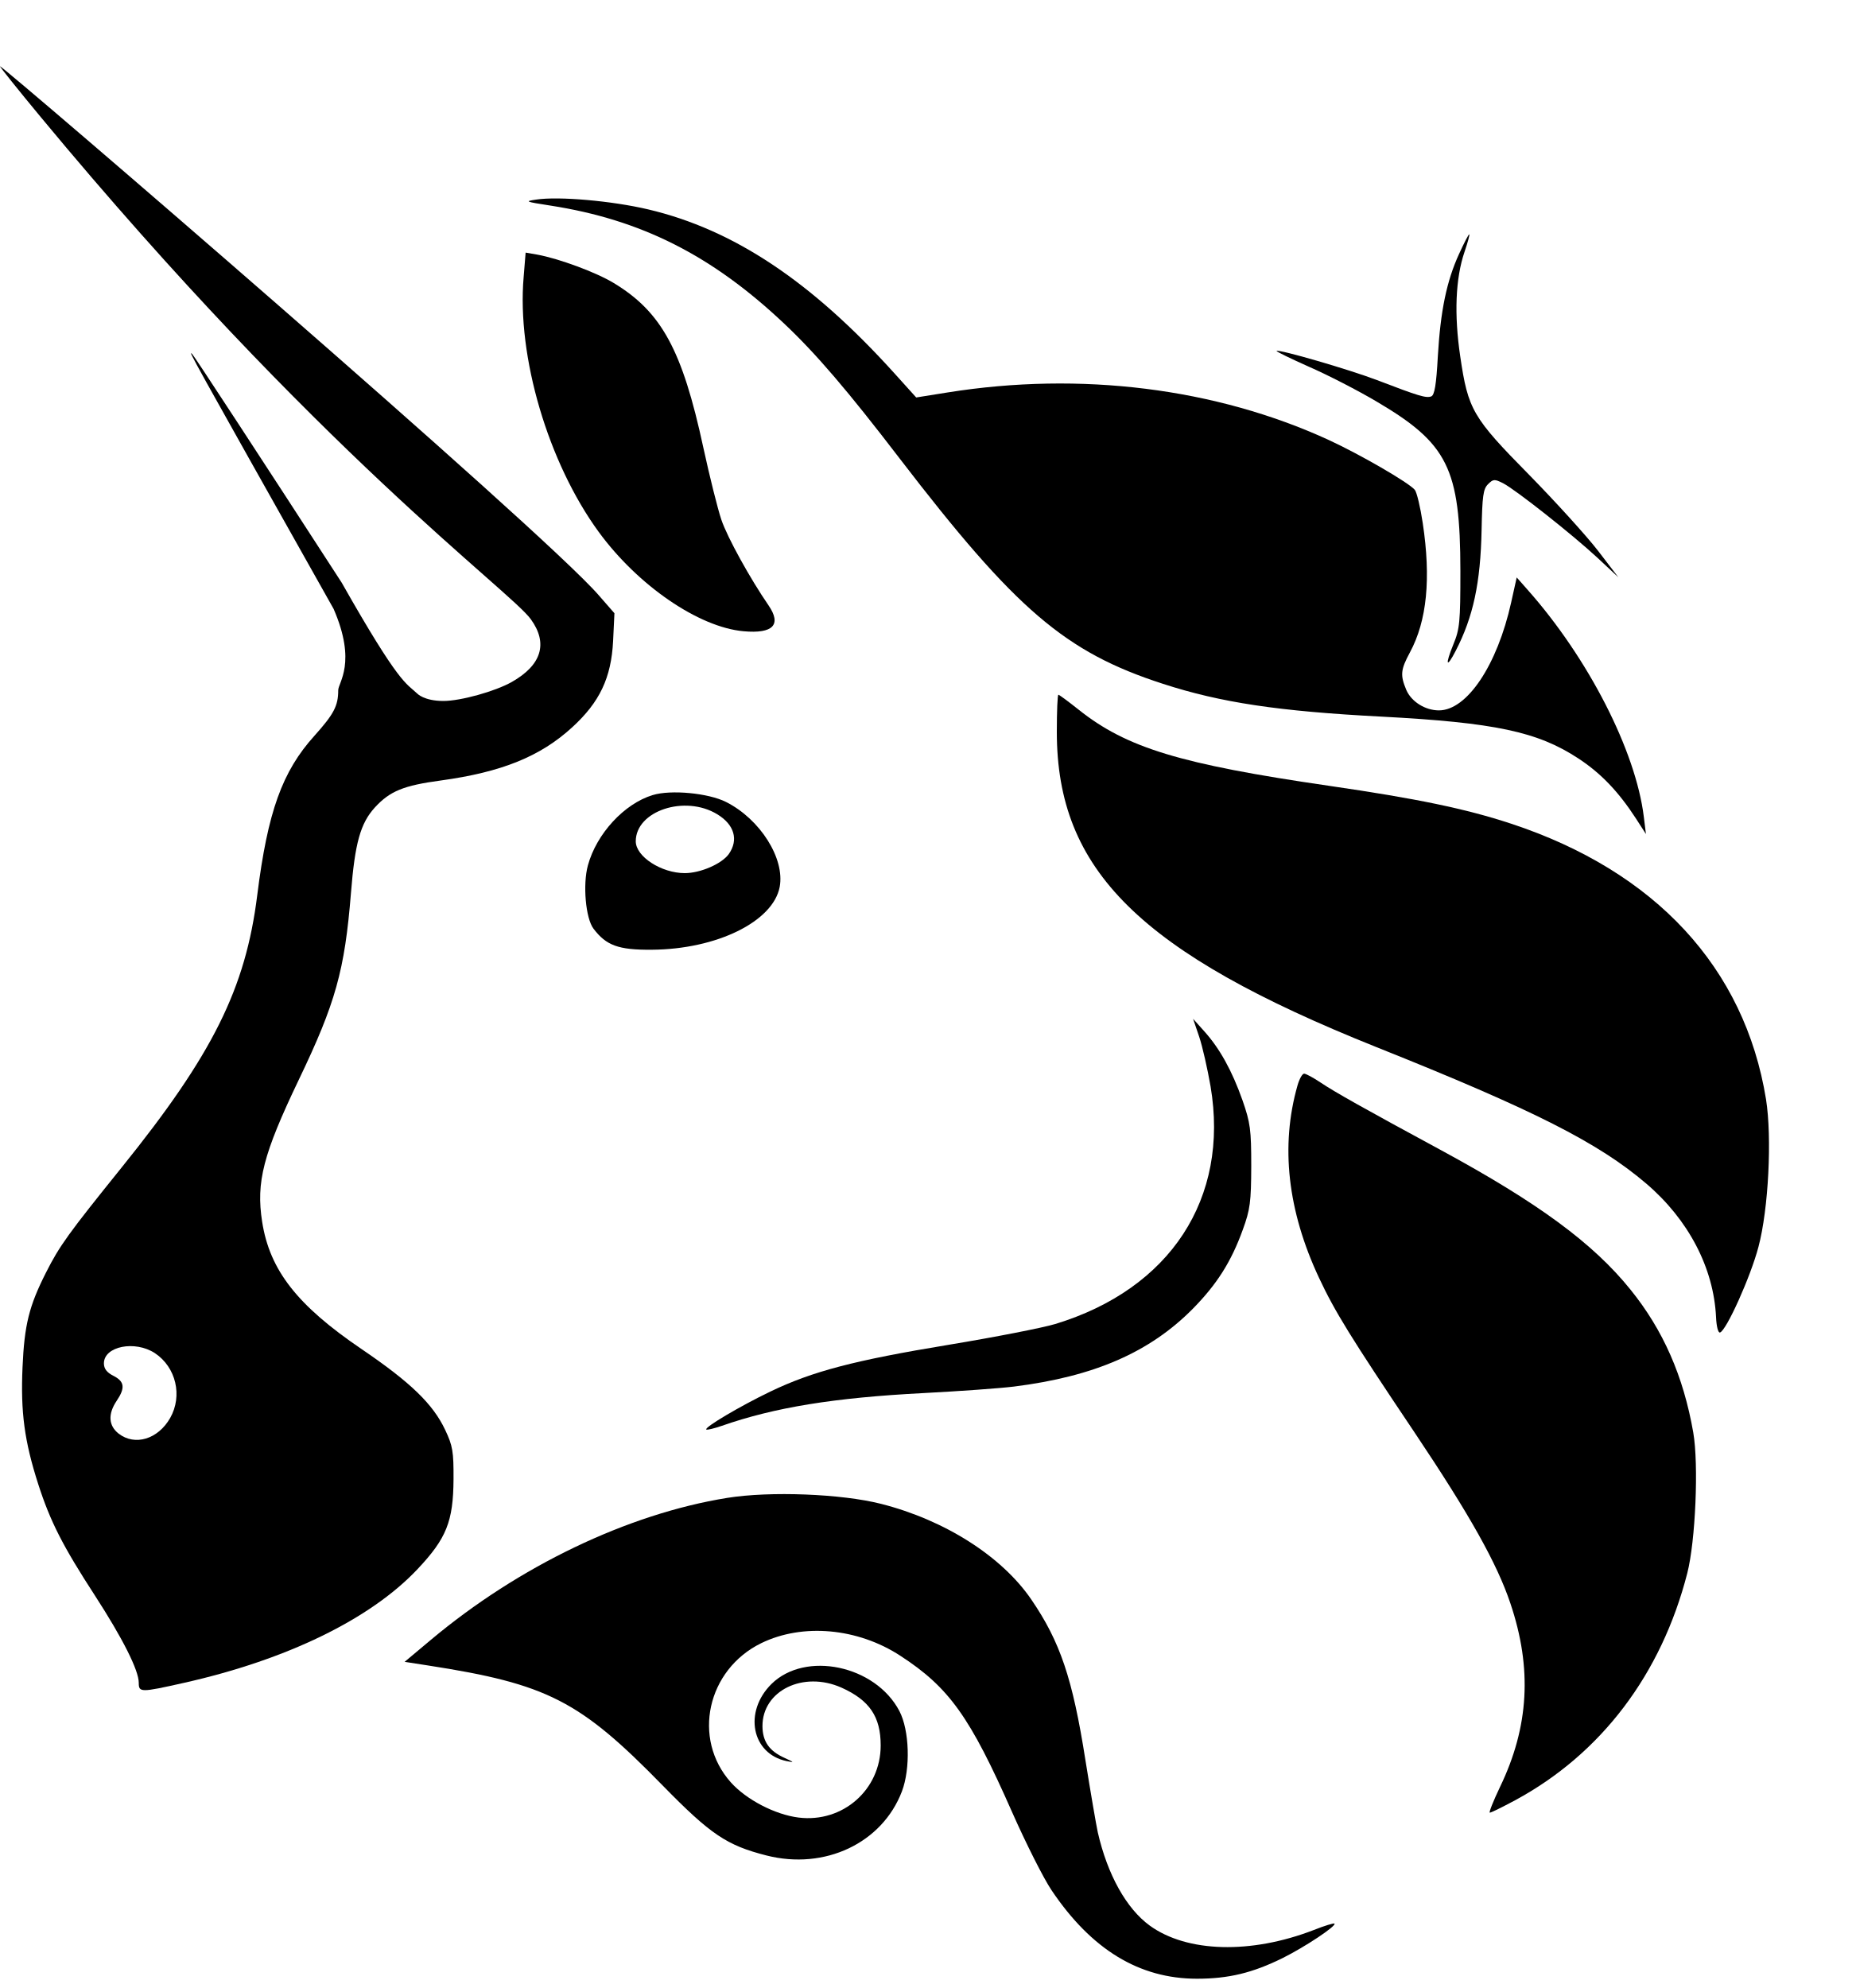
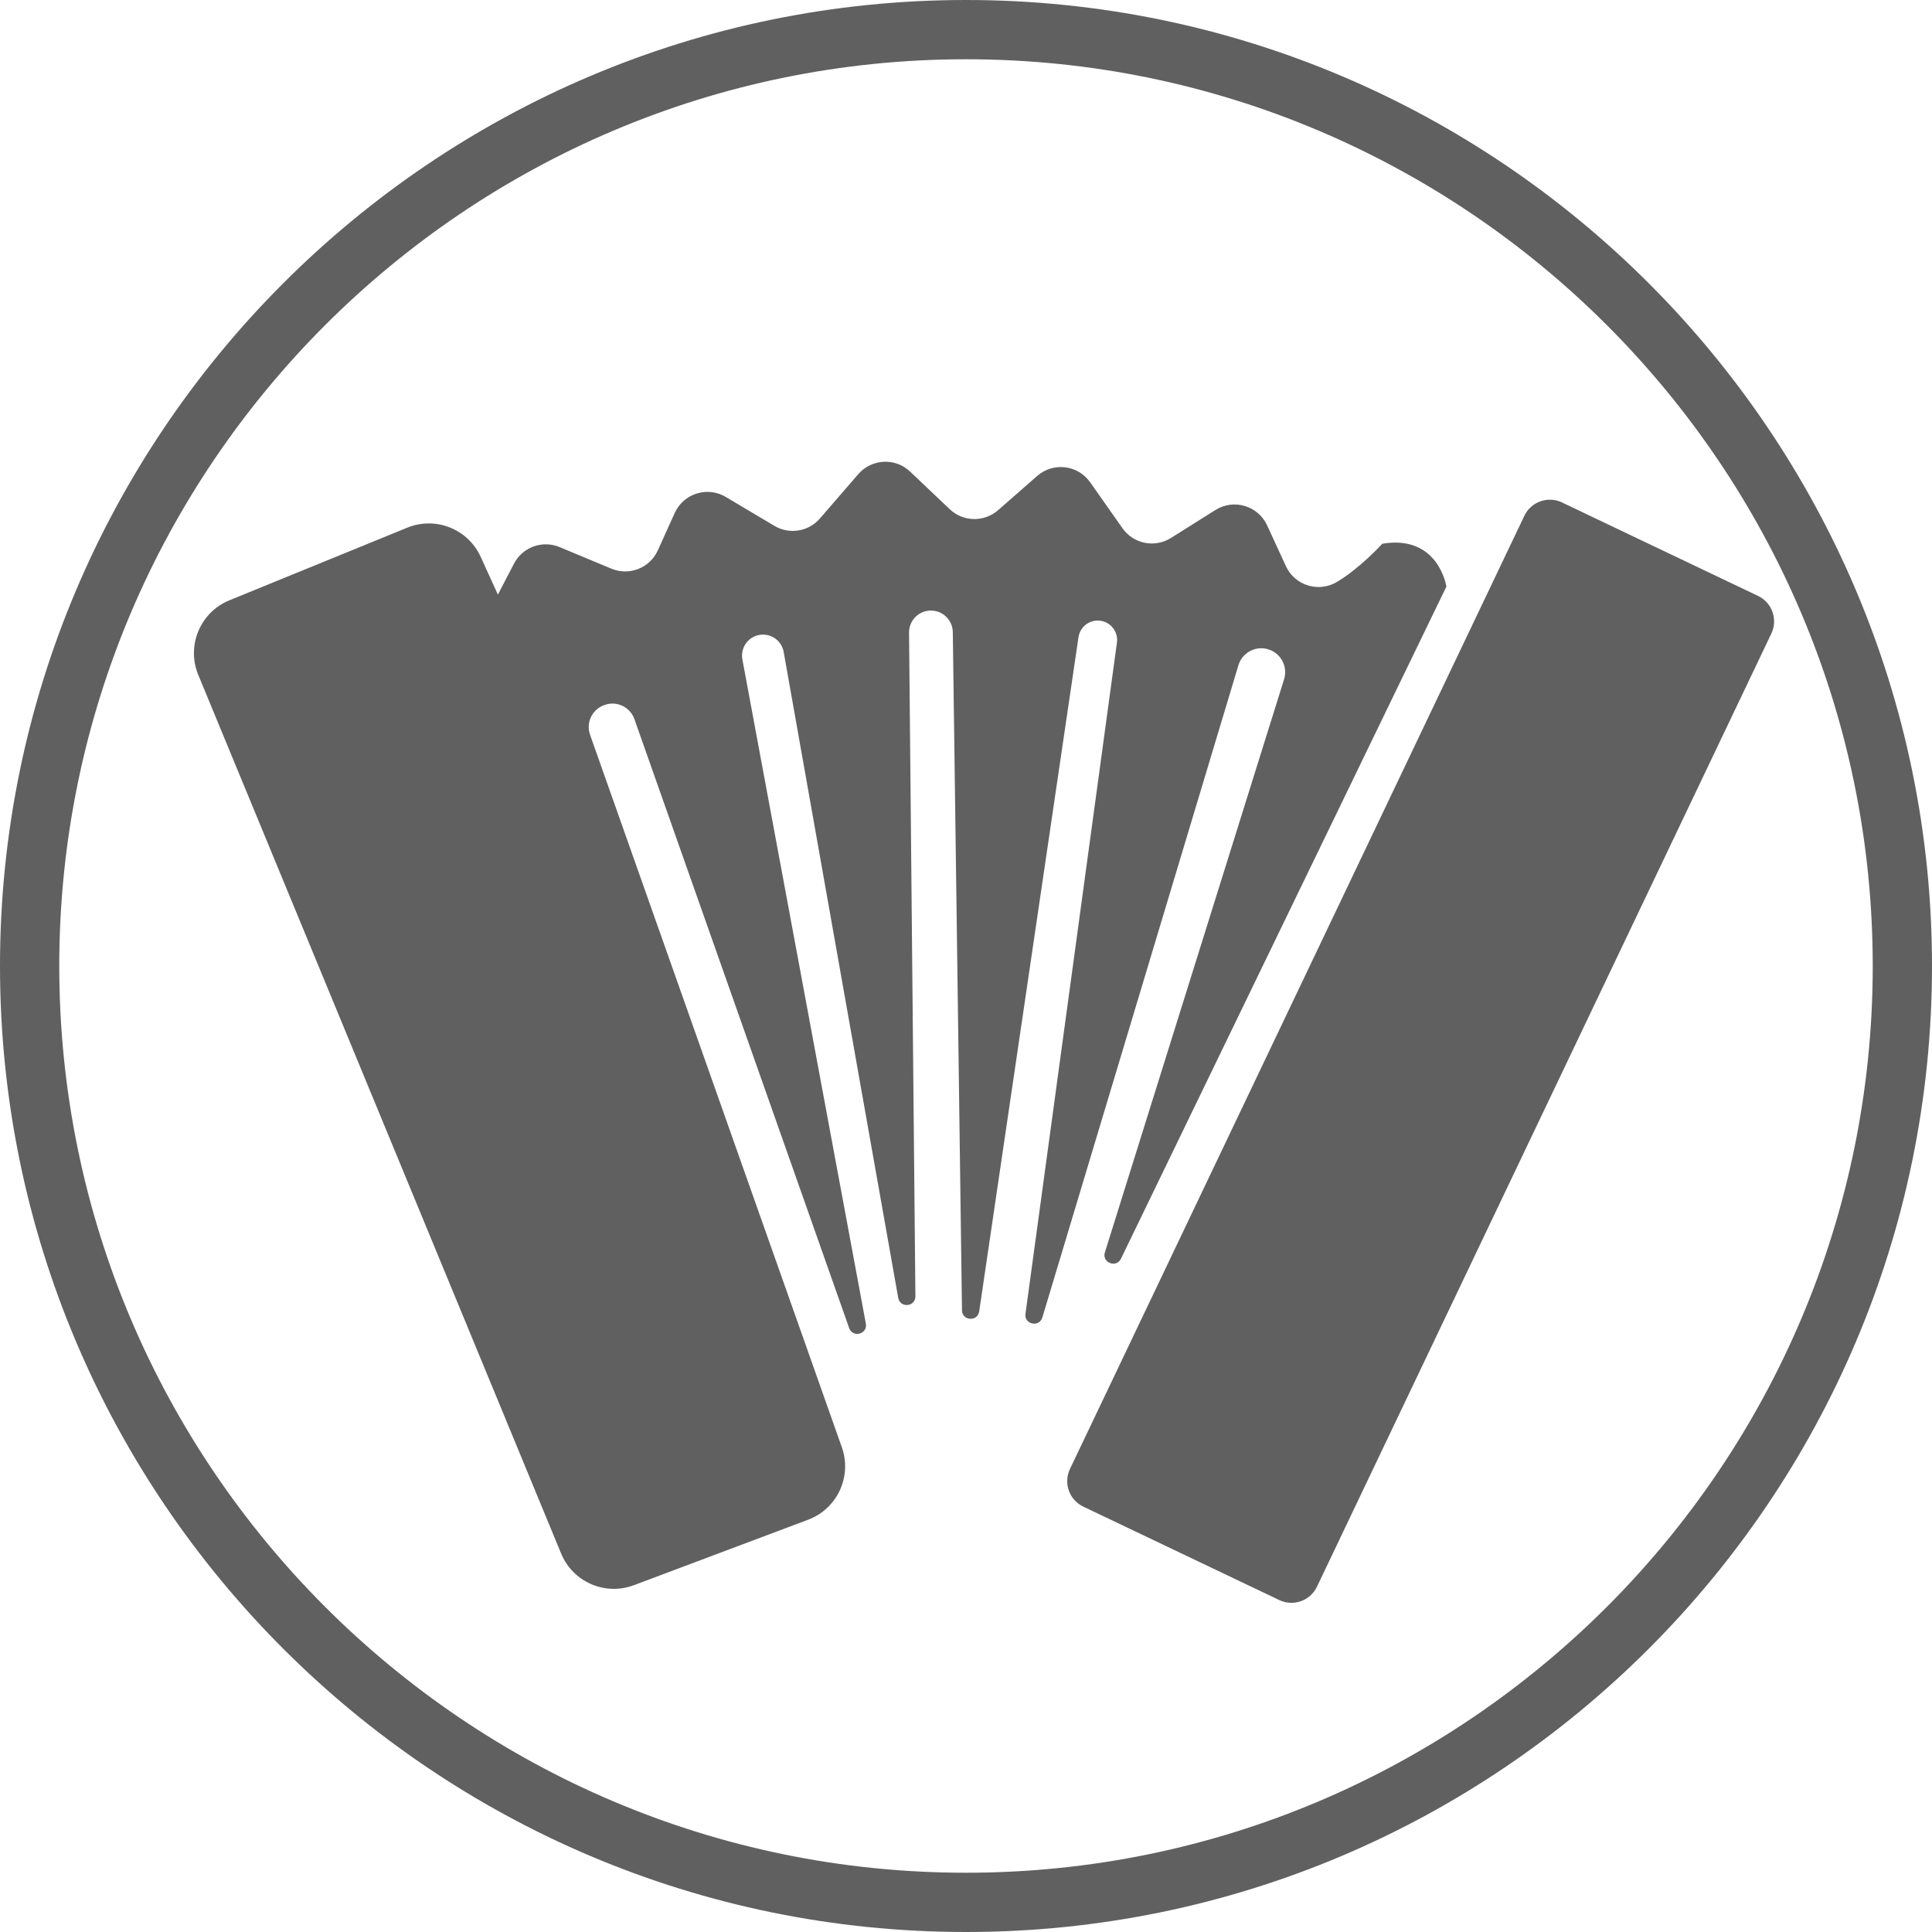
- <svg xmlns="http://www.w3.org/2000/svg" width="14" height="15" viewBox="0 0 14 15" fill="black">
-   <g style="mix-blend-mode:darken">
-     <path d="M4.152 1.551C3.964 1.522 3.956 1.519 4.045 1.506C4.214 1.48 4.615 1.515 4.891 1.58C5.535 1.732 6.121 2.122 6.747 2.815L6.913 2.999L7.151 2.961C8.153 2.801 9.172 2.928 10.024 3.319C10.259 3.427 10.629 3.641 10.675 3.696C10.69 3.714 10.717 3.827 10.735 3.947C10.798 4.365 10.767 4.684 10.638 4.923C10.568 5.053 10.564 5.094 10.611 5.206C10.649 5.294 10.753 5.36 10.857 5.36C11.069 5.36 11.297 5.019 11.402 4.546L11.444 4.357L11.527 4.451C11.983 4.965 12.342 5.665 12.403 6.163L12.419 6.293L12.343 6.175C12.211 5.972 12.078 5.833 11.908 5.722C11.602 5.521 11.279 5.452 10.422 5.407C9.648 5.367 9.21 5.301 8.776 5.16C8.037 4.921 7.665 4.602 6.787 3.458C6.397 2.949 6.157 2.668 5.917 2.442C5.372 1.927 4.837 1.657 4.152 1.551Z" />
-     <path d="M10.849 2.686C10.869 2.346 10.915 2.121 11.009 1.916C11.046 1.835 11.08 1.768 11.086 1.768C11.091 1.768 11.075 1.828 11.05 1.901C10.982 2.101 10.971 2.373 11.018 2.69C11.077 3.092 11.111 3.15 11.539 3.584C11.739 3.788 11.972 4.045 12.057 4.155L12.211 4.356L12.057 4.212C11.869 4.037 11.436 3.695 11.341 3.646C11.277 3.614 11.267 3.614 11.228 3.653C11.191 3.689 11.184 3.743 11.179 3.999C11.171 4.398 11.116 4.654 10.984 4.91C10.913 5.048 10.902 5.019 10.966 4.862C11.014 4.746 11.019 4.694 11.019 4.308C11.018 3.533 10.925 3.346 10.382 3.027C10.245 2.946 10.018 2.829 9.878 2.768C9.739 2.706 9.628 2.652 9.632 2.648C9.647 2.633 10.177 2.787 10.39 2.868C10.708 2.99 10.76 3.005 10.799 2.991C10.824 2.981 10.837 2.906 10.849 2.686Z" />
-     <path d="M4.517 4.013C4.136 3.491 3.899 2.69 3.951 2.091L3.966 1.906L4.053 1.921C4.217 1.951 4.498 2.055 4.63 2.135C4.991 2.353 5.148 2.64 5.307 3.378C5.354 3.594 5.415 3.839 5.443 3.922C5.488 4.055 5.66 4.366 5.799 4.568C5.899 4.714 5.833 4.783 5.611 4.763C5.272 4.733 4.813 4.418 4.517 4.013Z" />
-     <path d="M10.386 7.901C8.602 7.187 7.974 6.567 7.974 5.522C7.974 5.368 7.979 5.242 7.986 5.242C7.992 5.242 8.061 5.293 8.139 5.355C8.501 5.643 8.906 5.766 10.027 5.929C10.688 6.025 11.059 6.102 11.402 6.215C12.49 6.574 13.164 7.302 13.325 8.294C13.371 8.583 13.344 9.123 13.268 9.408C13.209 9.633 13.026 10.039 12.978 10.054C12.964 10.059 12.951 10.008 12.948 9.938C12.93 9.566 12.74 9.203 12.422 8.931C12.06 8.622 11.575 8.376 10.386 7.901Z" />
-     <path d="M9.134 8.197C9.111 8.065 9.073 7.896 9.048 7.822L9.002 7.687L9.087 7.782C9.204 7.912 9.296 8.079 9.375 8.302C9.434 8.472 9.441 8.522 9.441 8.798C9.44 9.069 9.433 9.126 9.377 9.279C9.29 9.52 9.182 9.69 9.001 9.874C8.675 10.204 8.256 10.386 7.651 10.462C7.546 10.475 7.24 10.497 6.971 10.511C6.292 10.546 5.845 10.619 5.444 10.759C5.386 10.779 5.335 10.791 5.329 10.786C5.313 10.77 5.587 10.608 5.812 10.5C6.13 10.347 6.447 10.264 7.157 10.147C7.508 10.089 7.87 10.018 7.962 9.99C8.83 9.726 9.277 9.043 9.134 8.197Z" />
-     <path d="M9.952 9.641C9.715 9.135 9.66 8.646 9.79 8.19C9.804 8.141 9.826 8.101 9.84 8.101C9.853 8.101 9.909 8.131 9.964 8.168C10.073 8.241 10.292 8.364 10.876 8.68C11.604 9.075 12.02 9.38 12.302 9.73C12.549 10.035 12.702 10.384 12.776 10.808C12.818 11.049 12.793 11.628 12.731 11.87C12.535 12.634 12.08 13.234 11.431 13.584C11.336 13.635 11.251 13.677 11.241 13.677C11.232 13.678 11.267 13.59 11.318 13.483C11.537 13.029 11.562 12.588 11.396 12.097C11.295 11.796 11.089 11.429 10.673 10.808C10.189 10.087 10.071 9.895 9.952 9.641Z" />
-     <path d="M3.25 12.374C3.913 11.818 4.736 11.423 5.487 11.302C5.81 11.25 6.349 11.271 6.648 11.347C7.128 11.469 7.558 11.742 7.781 12.068C7.999 12.387 8.093 12.664 8.19 13.282C8.229 13.525 8.271 13.77 8.283 13.825C8.356 14.145 8.499 14.401 8.675 14.529C8.956 14.733 9.439 14.746 9.914 14.562C9.994 14.53 10.064 14.509 10.069 14.514C10.086 14.531 9.847 14.69 9.678 14.774C9.451 14.886 9.271 14.93 9.031 14.93C8.596 14.93 8.235 14.71 7.934 14.262C7.874 14.173 7.741 13.909 7.637 13.674C7.319 12.953 7.162 12.733 6.793 12.493C6.471 12.283 6.056 12.246 5.744 12.398C5.335 12.598 5.22 13.118 5.514 13.448C5.631 13.579 5.848 13.692 6.026 13.714C6.359 13.755 6.645 13.504 6.645 13.17C6.645 12.953 6.561 12.829 6.35 12.734C6.061 12.605 5.752 12.756 5.753 13.025C5.754 13.14 5.804 13.212 5.92 13.264C5.994 13.298 5.996 13.3 5.935 13.288C5.671 13.233 5.609 12.916 5.821 12.706C6.077 12.454 6.605 12.565 6.786 12.91C6.862 13.055 6.871 13.343 6.805 13.517C6.656 13.907 6.223 14.112 5.783 14C5.484 13.924 5.362 13.842 5.001 13.473C4.374 12.831 4.131 12.706 3.227 12.566L3.053 12.539L3.25 12.374Z" />
-     <path fill-rule="evenodd" clip-rule="evenodd" d="M0.308 0.884C2.402 3.41 3.845 4.452 4.005 4.672C4.137 4.854 4.087 5.018 3.861 5.146C3.735 5.217 3.475 5.289 3.346 5.289C3.199 5.289 3.148 5.233 3.148 5.233C3.063 5.153 3.015 5.167 2.578 4.396C1.972 3.46 1.464 2.684 1.45 2.671C1.418 2.641 1.419 2.642 2.517 4.594C2.694 5.001 2.552 5.15 2.552 5.208C2.552 5.326 2.519 5.388 2.373 5.551C2.129 5.821 2.02 6.125 1.941 6.754C1.853 7.459 1.605 7.957 0.917 8.81C0.515 9.309 0.449 9.4 0.347 9.602C0.219 9.855 0.184 9.997 0.17 10.316C0.155 10.655 0.184 10.873 0.288 11.197C0.379 11.48 0.474 11.666 0.717 12.04C0.926 12.363 1.047 12.603 1.047 12.697C1.047 12.771 1.061 12.771 1.386 12.698C2.163 12.524 2.794 12.217 3.149 11.841C3.369 11.608 3.42 11.48 3.422 11.161C3.423 10.953 3.416 10.909 3.359 10.789C3.267 10.594 3.099 10.431 2.728 10.179C2.243 9.85 2.035 9.584 1.978 9.219C1.931 8.919 1.986 8.708 2.254 8.148C2.532 7.569 2.601 7.322 2.648 6.739C2.678 6.362 2.719 6.213 2.828 6.093C2.942 5.969 3.044 5.927 3.326 5.889C3.785 5.826 4.077 5.708 4.317 5.488C4.525 5.298 4.612 5.114 4.626 4.837L4.636 4.627L4.519 4.493C4.098 4.004 0.026 0.5 0 0.5C-0.005 0.5 0.133 0.673 0.308 0.884ZM1.284 10.699C1.379 10.531 1.328 10.316 1.169 10.21C1.018 10.111 0.784 10.158 0.784 10.287C0.784 10.327 0.806 10.356 0.856 10.381C0.94 10.424 0.946 10.472 0.88 10.57C0.813 10.67 0.819 10.757 0.895 10.817C1.018 10.912 1.192 10.86 1.284 10.699Z" />
-     <path fill-rule="evenodd" clip-rule="evenodd" d="M4.925 5.999C4.71 6.064 4.501 6.291 4.436 6.529C4.396 6.674 4.419 6.929 4.478 7.007C4.574 7.134 4.666 7.168 4.917 7.166C5.407 7.163 5.833 6.954 5.883 6.692C5.923 6.478 5.736 6.181 5.478 6.051C5.345 5.984 5.062 5.957 4.925 5.999ZM5.499 6.444C5.574 6.337 5.541 6.222 5.412 6.144C5.168 5.995 4.797 6.118 4.797 6.348C4.797 6.463 4.99 6.588 5.167 6.588C5.285 6.588 5.446 6.518 5.499 6.444Z" />
-   </g>
+ <svg xmlns="http://www.w3.org/2000/svg" id="Capa_1" data-name="Capa 1" viewBox="0 0 519.68 519.68">
+   <defs>
+     <style>
+       .cls-1 {
+         fill: #606060;
+       }
+     </style>
+   </defs>
+   <path class="cls-1" d="m259.84,519.68C116.56,519.68,0,403.12,0,259.84S116.56,0,259.84,0s259.84,116.56,259.84,259.84-116.57,259.84-259.84,259.84Zm0-503.74C125.35,15.94,15.94,125.35,15.94,259.84s109.41,243.9,243.9,243.9,243.9-109.41,243.9-243.9S394.33,15.94,259.84,15.94Z" />
+   <path class="cls-1" d="m344.12,430.4l-52.73-25.14c-3.78-1.8-5.39-6.34-3.59-10.12l122.23-256.4c1.8-3.78,6.34-5.39,10.12-3.59l52.73,25.14c3.78,1.8,5.39,6.34,3.59,10.12l-122.23,256.4c-1.8,3.78-6.34,5.39-10.12,3.59Zm-42.58-91.86l87.52-180.76s-2.11-14.07-17.25-11.52c0,0-5.85,6.47-12.15,10.25-4.94,2.97-11.36,1.01-13.77-4.22l-5.05-10.97c-2.43-5.29-8.97-7.24-13.9-4.14l-11.98,7.53c-4.35,2.73-10.07,1.58-13.03-2.62l-8.69-12.36c-3.3-4.69-9.94-5.49-14.25-1.71l-10.52,9.21c-3.75,3.28-9.38,3.17-13-.26l-10.67-10.12c-3.99-3.79-10.34-3.47-13.94.69l-10.32,11.93c-3.06,3.54-8.21,4.37-12.23,1.98l-13.09-7.78c-4.95-2.94-11.36-.93-13.73,4.32l-4.54,10.04c-2.15,4.76-7.69,6.94-12.51,4.93l-13.91-5.8c-4.63-1.93-9.97,0-12.28,4.46l-4.32,8.32-4.63-10.16c-3.41-7.49-12.14-10.96-19.76-7.84l-47.83,19.53c-7.86,3.21-11.62,12.2-8.38,20.06l97.61,236.36c3.16,7.65,11.82,11.42,19.58,8.5l46.86-17.61c7.82-2.94,11.85-11.59,9.07-19.47l-67.73-191.66c-1.12-3.16.45-6.65,3.57-7.9l.1-.04c3.31-1.34,7.07.36,8.26,3.73l57.76,163.79c.96,2.71,5.01,1.63,4.49-1.2l-33.21-178.66c-.63-3.42,1.94-6.59,5.41-6.67h0c2.79-.07,5.21,1.91,5.7,4.66l30.81,173.75c.5,2.81,4.65,2.43,4.62-.43l-1.71-178.51c-.03-3.46,2.91-6.2,6.36-5.92h0c3.02.25,5.37,2.75,5.41,5.79l2.47,182.4c.04,2.87,4.22,3.14,4.63.31l26.71-181.37c.43-2.89,3.15-4.87,6.03-4.39h0c2.78.47,4.69,3.06,4.31,5.86l-24.6,180.54c-.39,2.85,3.71,3.74,4.54.99l52.73-175.43c.99-3.3,4.41-5.23,7.74-4.38h0c3.57.91,5.65,4.63,4.55,8.15l-48.2,154.15c-.86,2.75,3.06,4.31,4.32,1.71Z" />
</svg>
